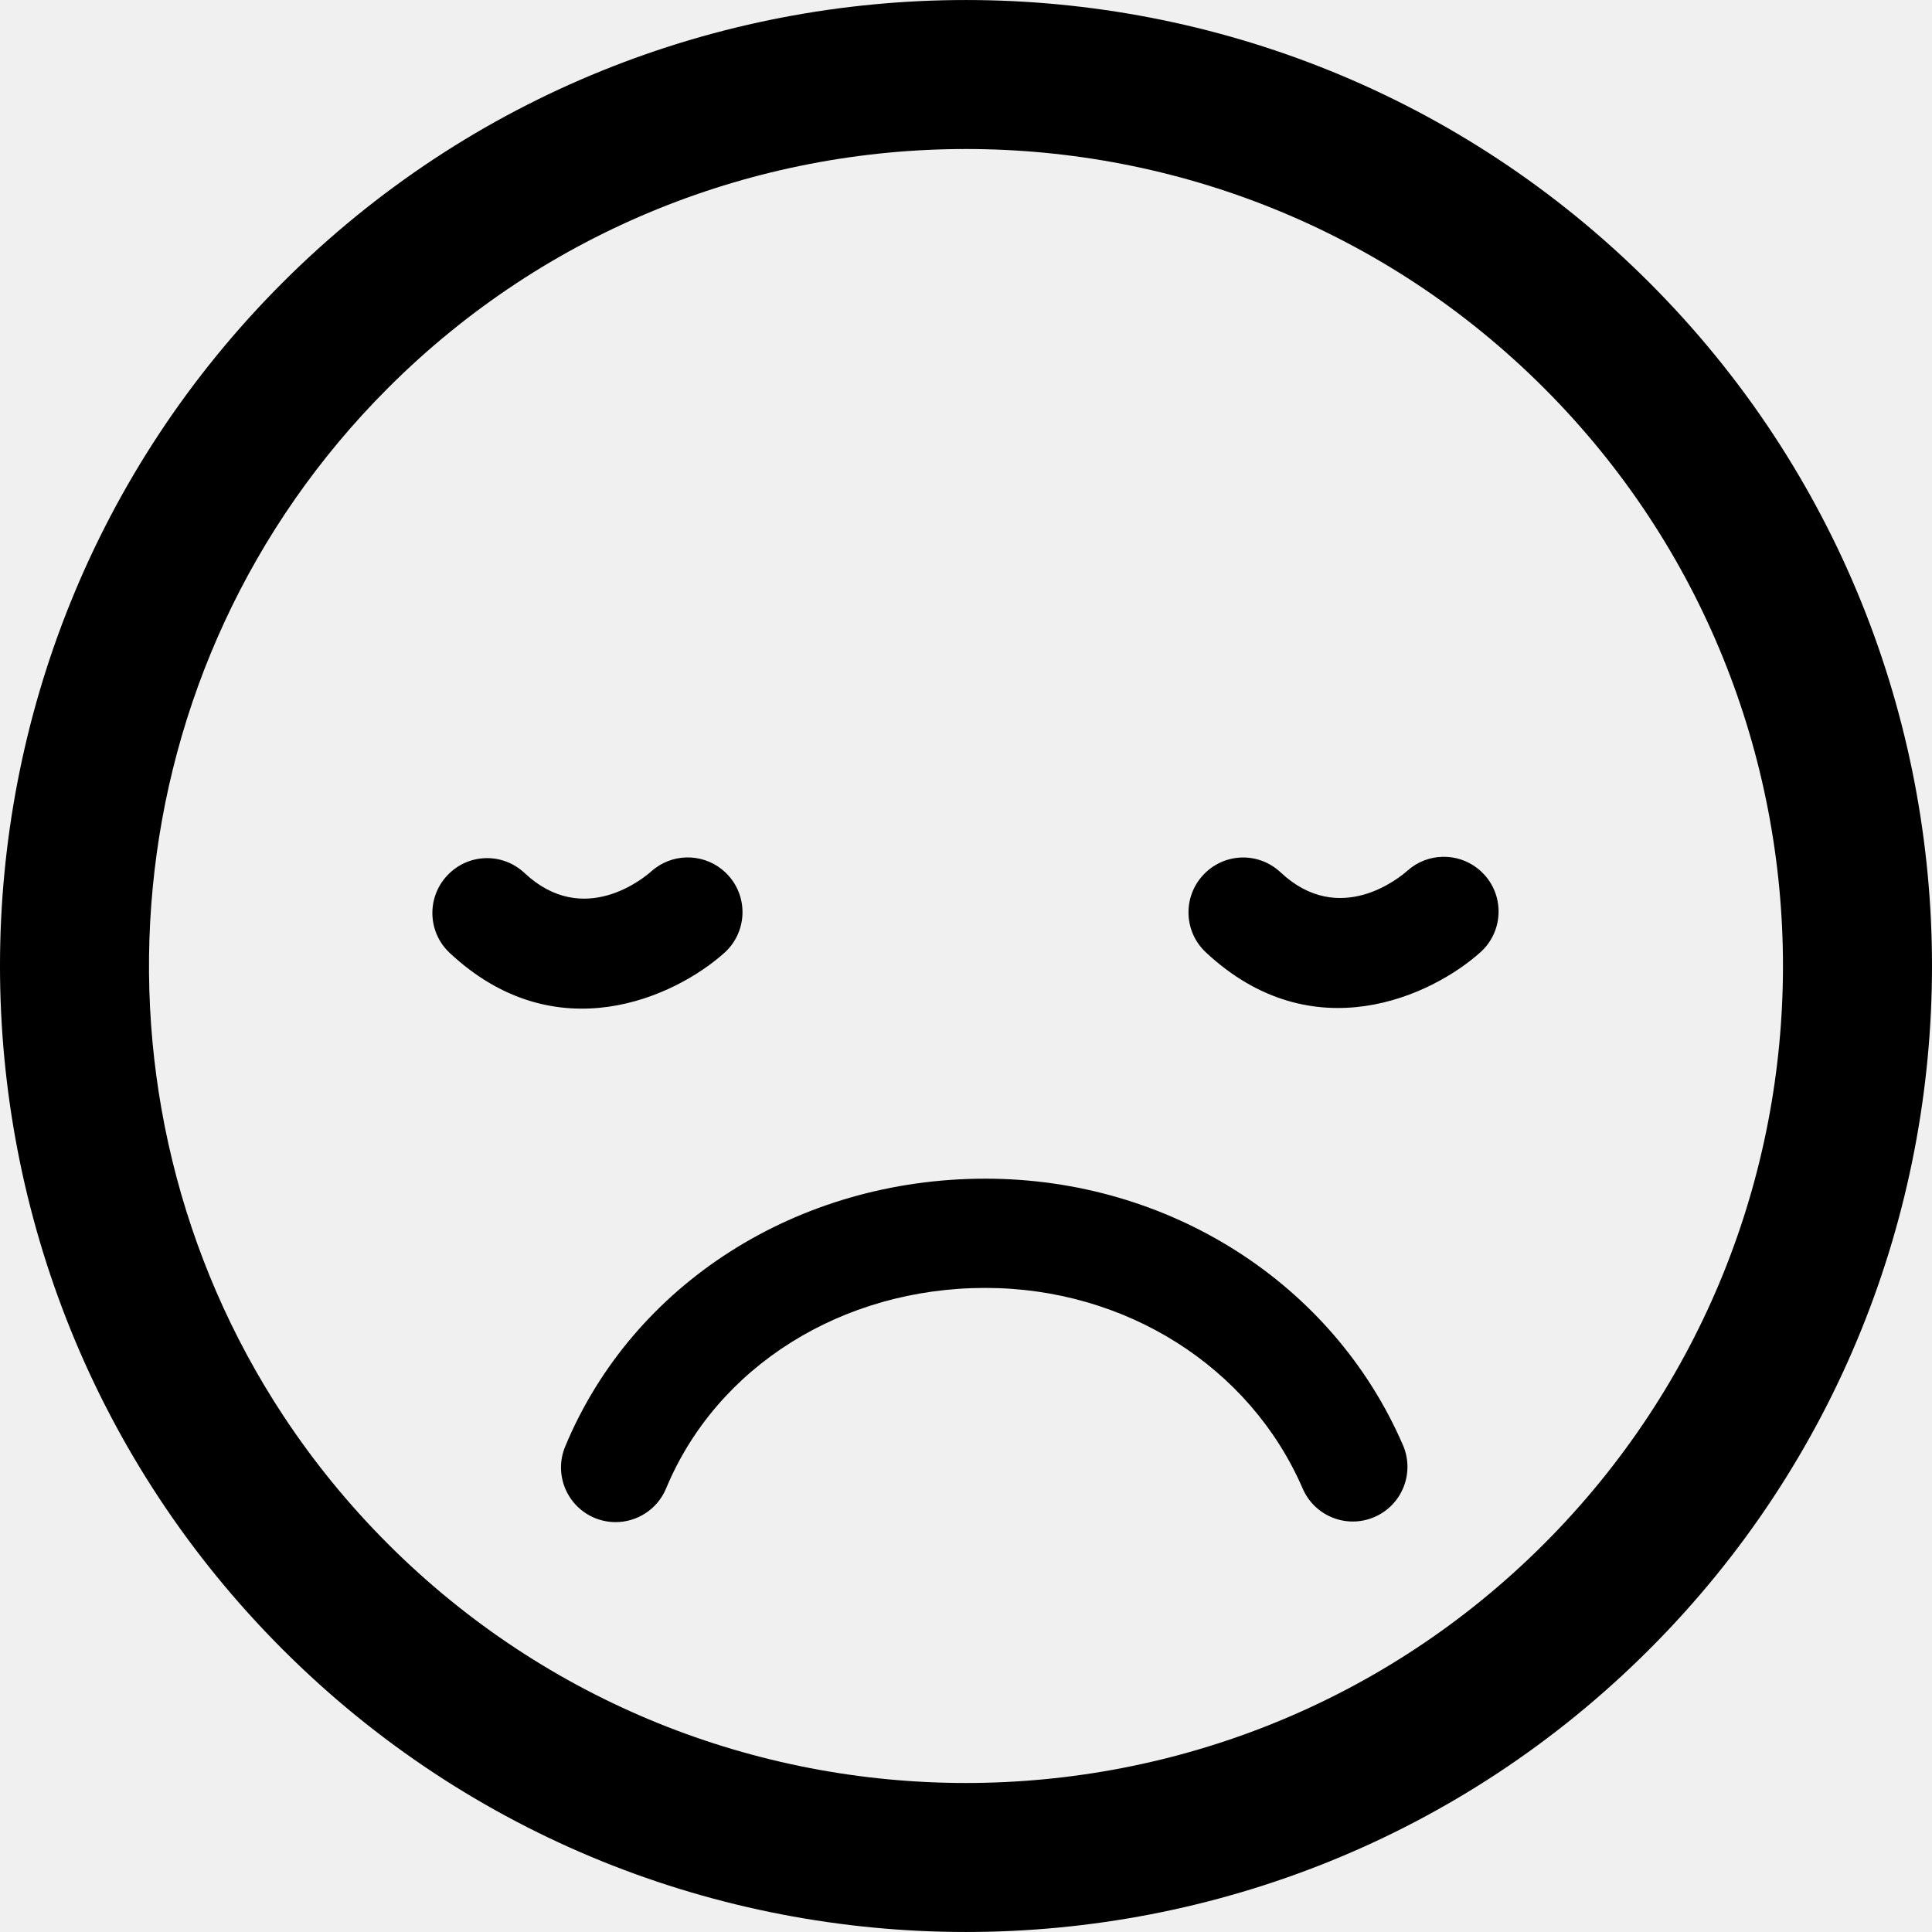
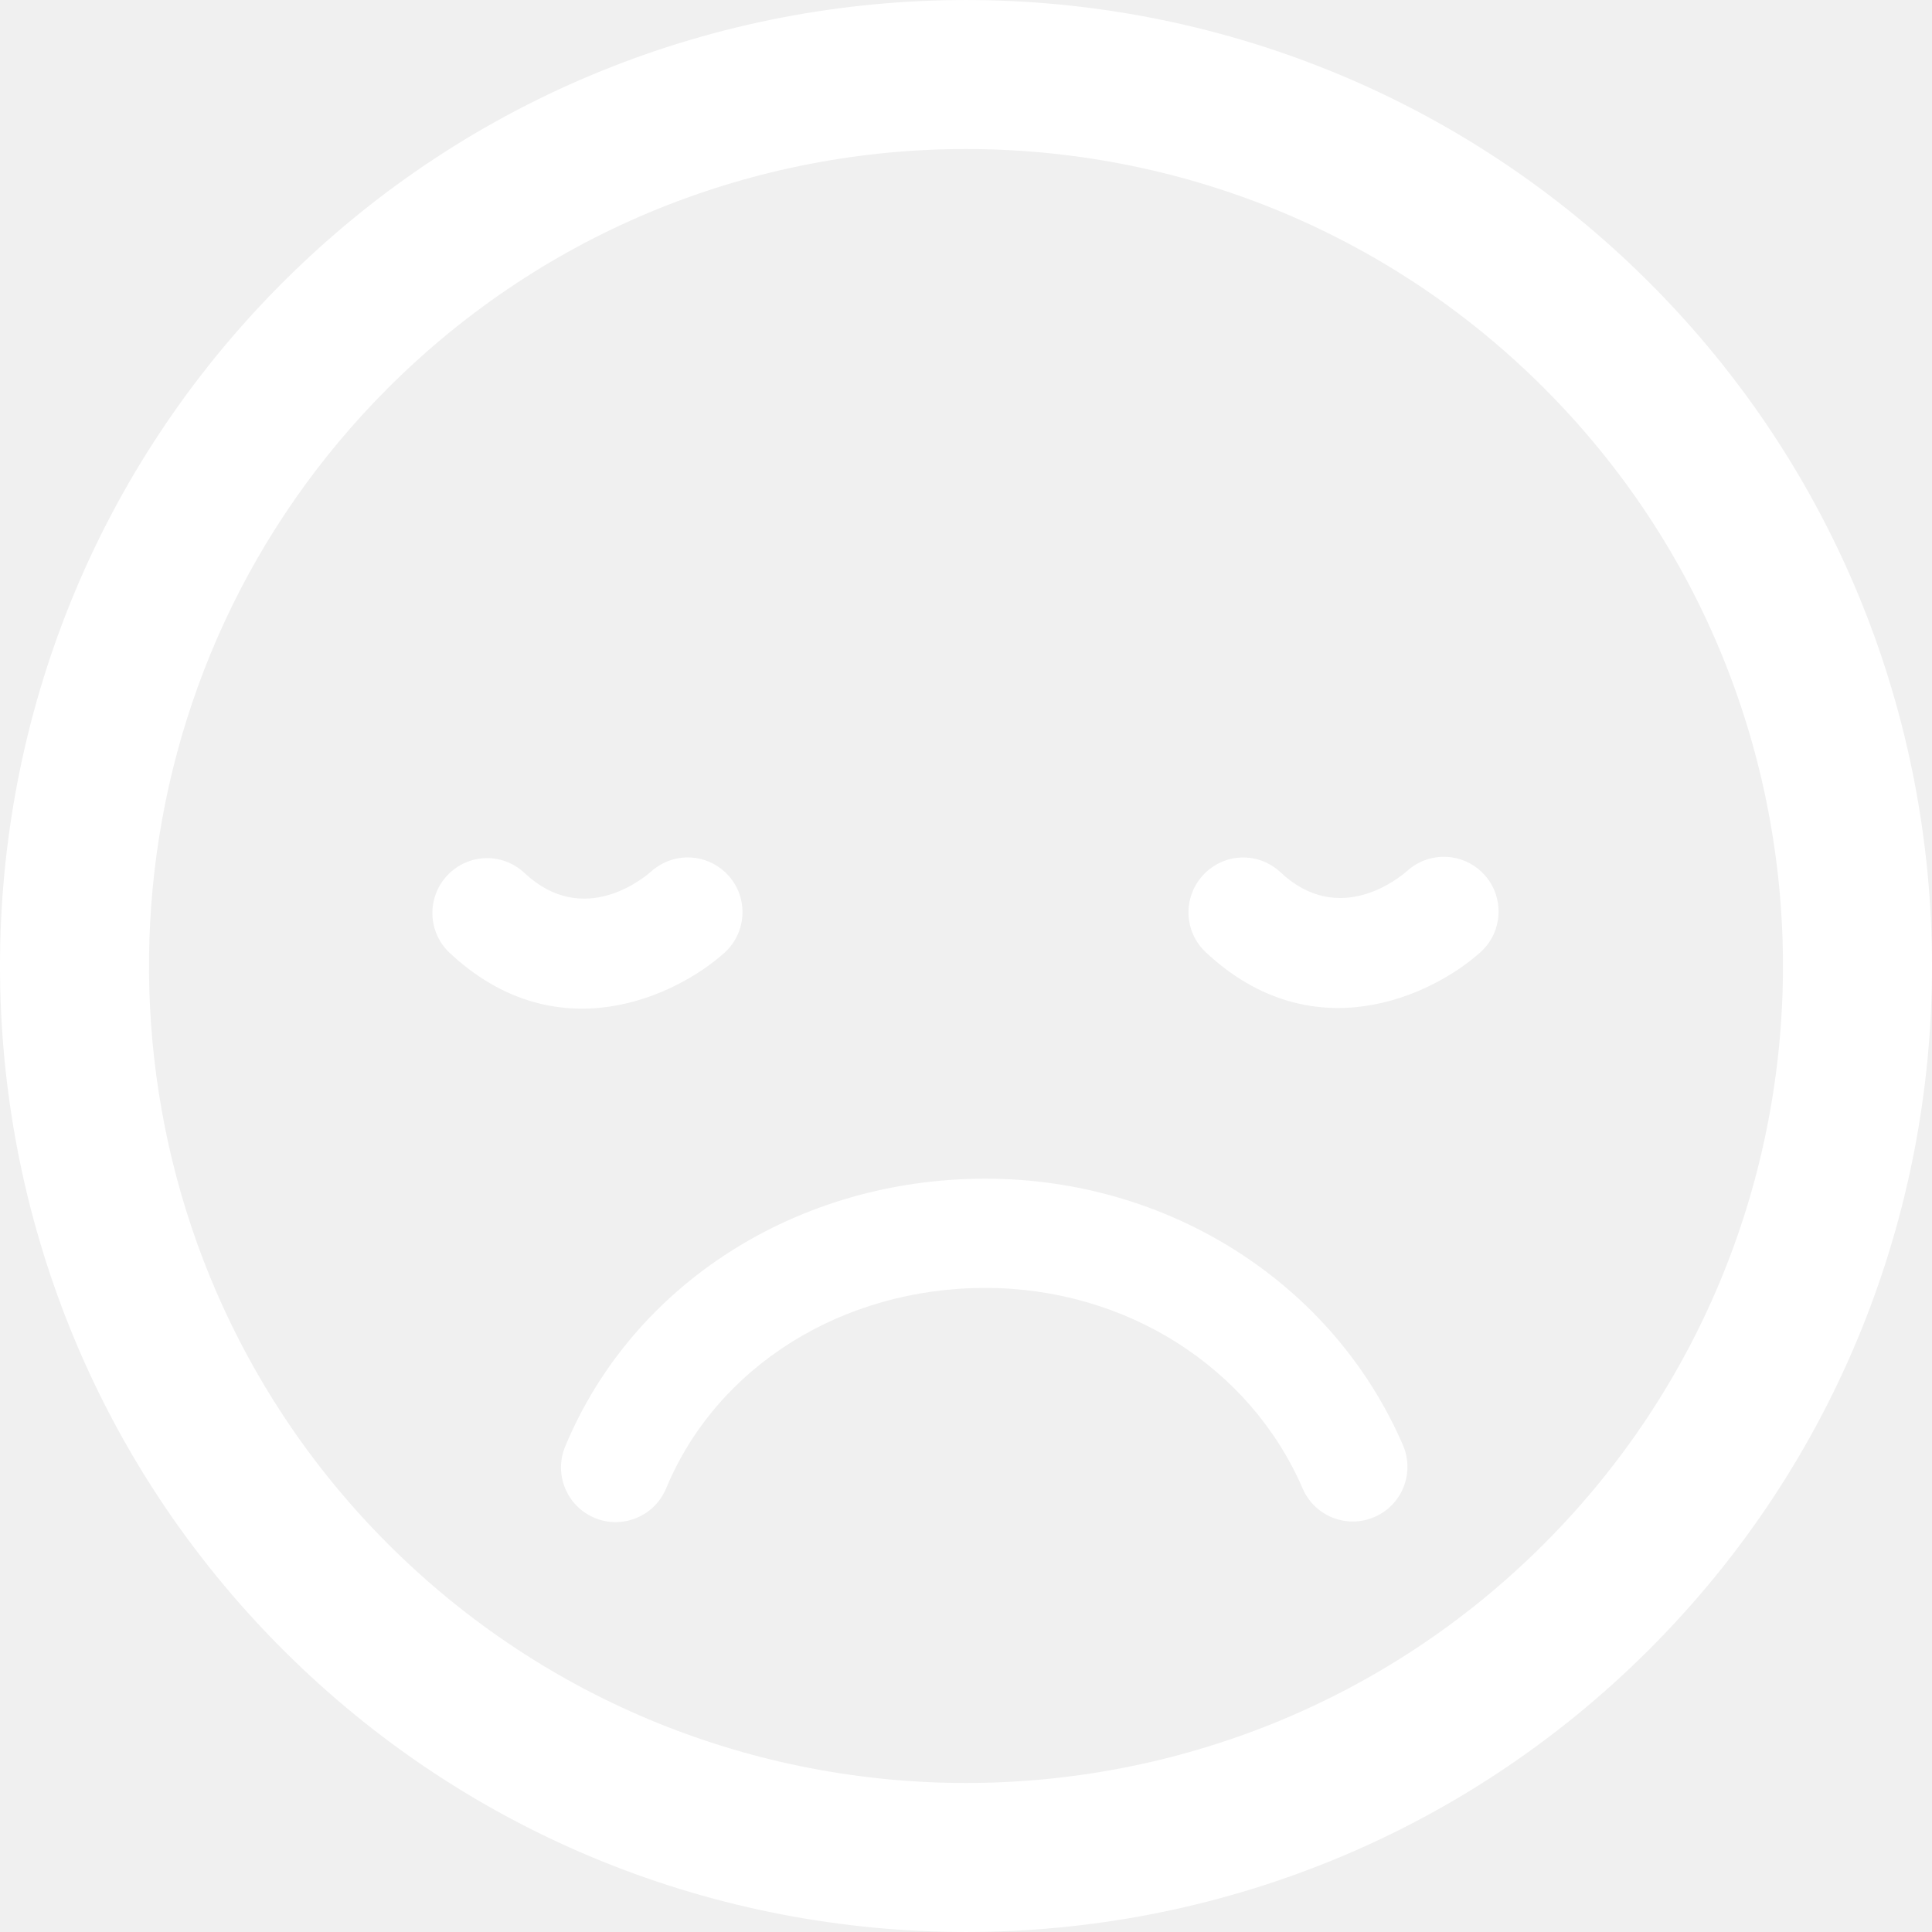
<svg xmlns="http://www.w3.org/2000/svg" version="1.1" id="Capa_1" x="0px" y="0px" width="106.06px" height="106.06px" viewBox="0 0 106.06 106.06" style="enable-background:new 0 0 106.06 106.06;" xml:space="preserve">
  <g>
-     <path d="M53.029,0.001c-13.587,0-27.173,5.17-37.515,15.512C-5.173,36.2-5.171,69.858,15.516,90.546   c10.341,10.343,23.927,15.513,37.513,15.513s27.172-5.172,37.517-15.519c20.686-20.684,20.684-54.339,0.002-75.022   C80.202,5.173,66.615,0.001,53.029,0.001z M84.758,84.757C76.01,93.505,64.52,97.878,53.029,97.88   c-11.49,0-22.98-4.373-31.728-13.119c-2.188-2.188-4.101-4.547-5.741-7.033C4.078,60.317,5.993,36.609,21.301,21.3   c8.748-8.747,20.238-13.12,31.728-13.12s22.98,4.373,31.729,13.121C102.254,38.796,102.252,67.264,84.758,84.757z M24.688,52.313   c-1.212-1.133-1.274-3.033-0.142-4.246c1.132-1.213,3.018-1.291,4.247-0.143c3.251,3.053,6.589,0.242,6.959-0.088   c1.105-0.99,2.741-1.012,3.867-0.119c0.133,0.104,0.259,0.223,0.376,0.354c1.106,1.236,1.001,3.135-0.235,4.242   C37.096,54.698,30.552,57.798,24.688,52.313z M81.502,48.036c1.105,1.236,1.001,3.135-0.235,4.242   c-2.664,2.385-9.208,5.484-15.072,0c-1.212-1.133-1.273-3.033-0.142-4.246s3.018-1.291,4.247-0.143   c3.251,3.053,6.589,0.242,6.959-0.088c1.104-0.99,2.741-1.012,3.867-0.119C81.259,47.786,81.384,47.905,81.502,48.036z    M77.017,79.333c0.658,1.521-0.041,3.287-1.563,3.945c-1.52,0.66-3.284-0.041-3.942-1.563c-2.895-6.688-9.731-11.013-17.422-11.013   c-7.867,0-14.746,4.32-17.523,11.007c-0.479,1.151-1.596,1.85-2.771,1.85c-0.383,0-0.773-0.073-1.149-0.229   c-1.53-0.637-2.255-2.393-1.62-3.922c3.711-8.933,12.764-14.703,23.064-14.703C64.175,64.704,73.175,70.446,77.017,79.333z" />
+     <path fill="#FFFFFF" d="M53.029,0.001c-13.587,0-27.173,5.17-37.515,15.512C-5.173,36.2-5.171,69.858,15.516,90.546   c10.341,10.343,23.927,15.513,37.513,15.513s27.172-5.172,37.517-15.519c20.686-20.684,20.684-54.339,0.002-75.022   C80.202,5.173,66.615,0.001,53.029,0.001z M84.758,84.757C76.01,93.505,64.52,97.878,53.029,97.88   c-11.49,0-22.98-4.373-31.728-13.119c-2.188-2.188-4.101-4.547-5.741-7.033C4.078,60.317,5.993,36.609,21.301,21.3   c8.748-8.747,20.238-13.12,31.728-13.12s22.98,4.373,31.729,13.121C102.254,38.796,102.252,67.264,84.758,84.757z M24.688,52.313   c-1.212-1.133-1.274-3.033-0.142-4.246c1.132-1.213,3.018-1.291,4.247-0.143c3.251,3.053,6.589,0.242,6.959-0.088   c1.105-0.99,2.741-1.012,3.867-0.119c0.133,0.104,0.259,0.223,0.376,0.354c1.106,1.236,1.001,3.135-0.235,4.242   C37.096,54.698,30.552,57.798,24.688,52.313z M81.502,48.036c1.105,1.236,1.001,3.135-0.235,4.242   c-2.664,2.385-9.208,5.484-15.072,0c-1.212-1.133-1.273-3.033-0.142-4.246s3.018-1.291,4.247-0.143   c3.251,3.053,6.589,0.242,6.959-0.088c1.104-0.99,2.741-1.012,3.867-0.119C81.259,47.786,81.384,47.905,81.502,48.036z    M77.017,79.333c0.658,1.521-0.041,3.287-1.563,3.945c-1.52,0.66-3.284-0.041-3.942-1.563c-2.895-6.688-9.731-11.013-17.422-11.013   c-7.867,0-14.746,4.32-17.523,11.007c-0.479,1.151-1.596,1.85-2.771,1.85c-0.383,0-0.773-0.073-1.149-0.229   c-1.53-0.637-2.255-2.393-1.62-3.922c3.711-8.933,12.764-14.703,23.064-14.703C64.175,64.704,73.175,70.446,77.017,79.333z" />
  </g>
  <g>
</g>
  <g>
</g>
  <g>
</g>
  <g>
</g>
  <g>
</g>
  <g>
</g>
  <g>
</g>
  <g>
</g>
  <g>
</g>
  <g>
</g>
  <g>
</g>
  <g>
</g>
  <g>
</g>
  <g>
</g>
  <g>
</g>
</svg>
